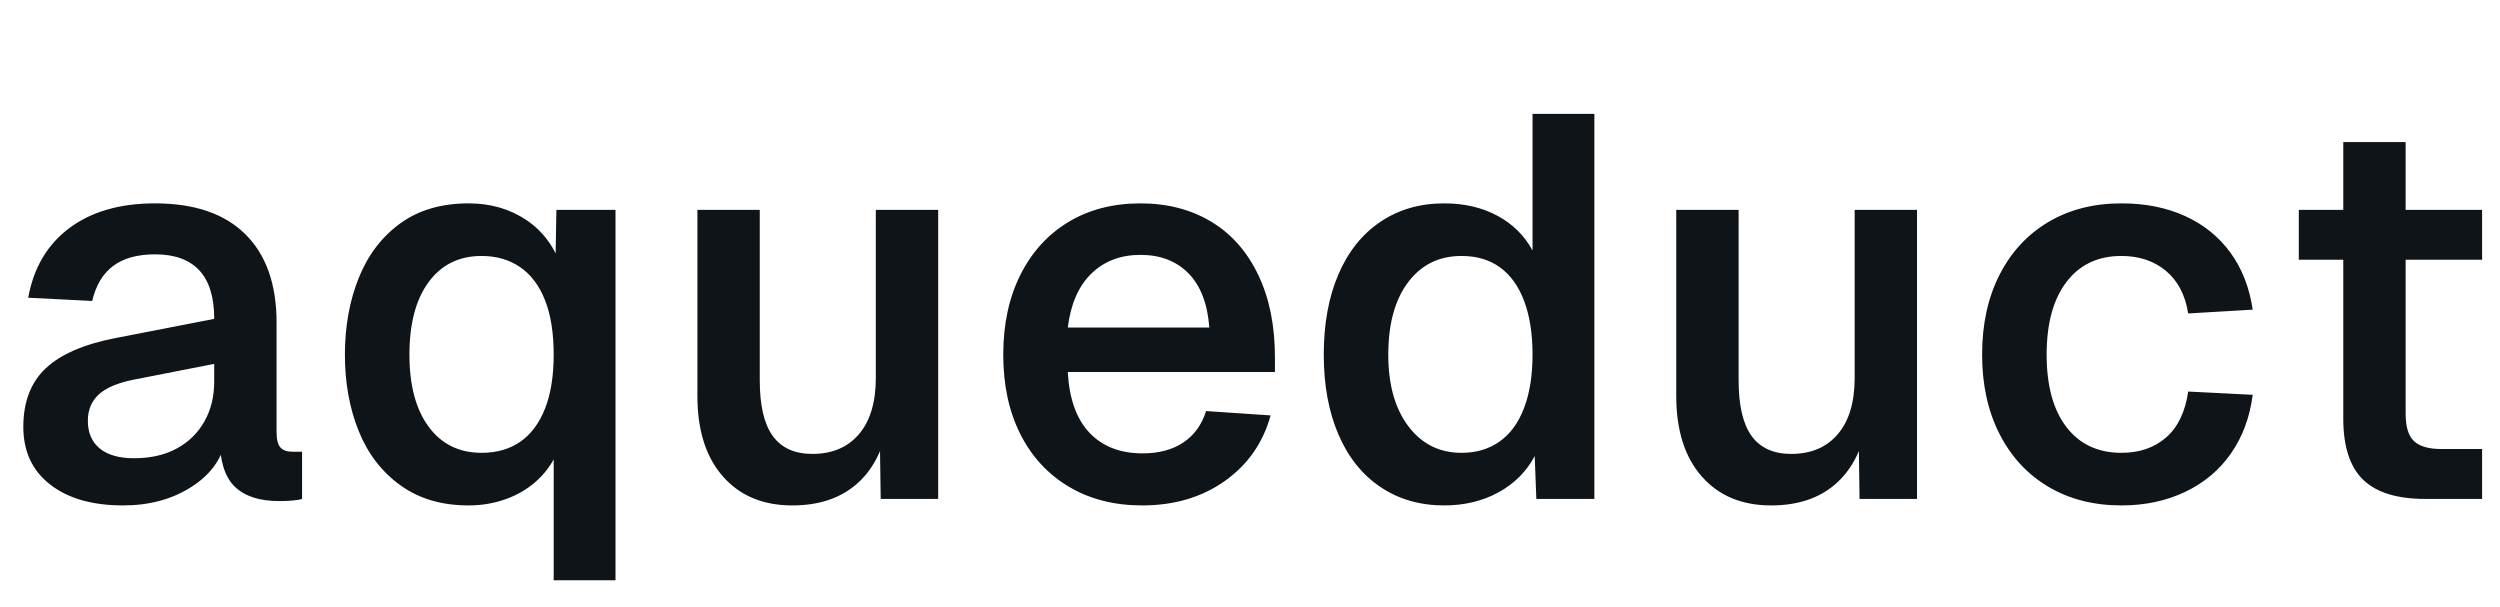
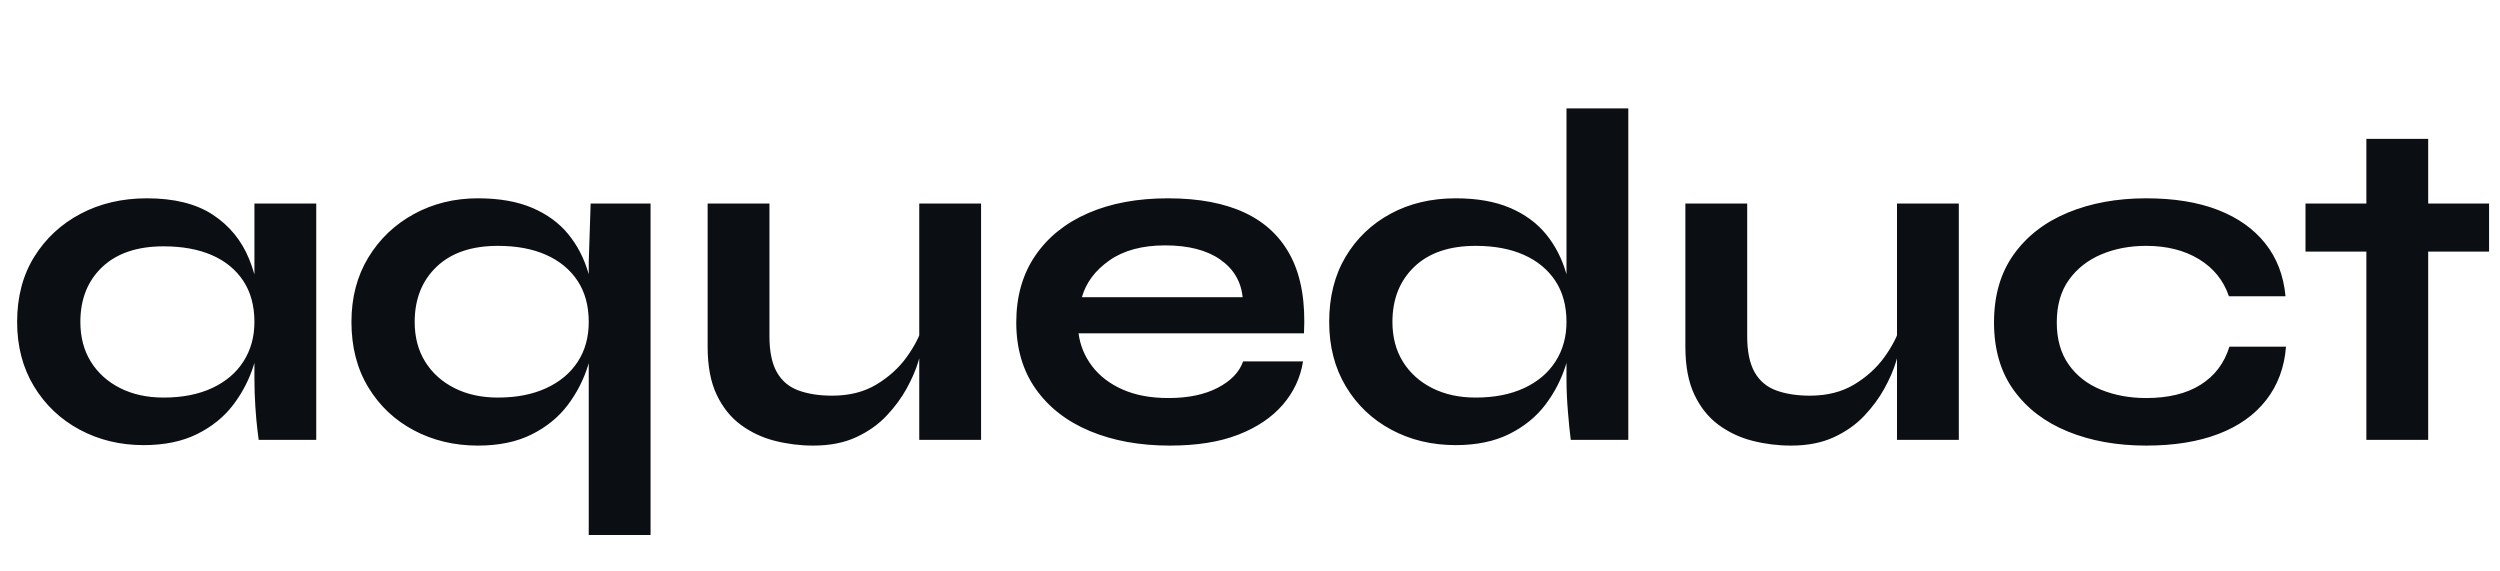
- <svg xmlns="http://www.w3.org/2000/svg" viewBox="0 -920 4610 1118" role="img" aria-label="Aqueduct">
-   <path fill="#0f1419" d="M43 -133Q43 -202 84.5 -241.0Q126 -280 215 -297L395 -332Q395 -392 367.5 -421.5Q340 -451 286 -451Q237 -451 208.5 -429.5Q180 -408 170 -365L52 -371Q67 -454 128.0 -499.5Q189 -545 286 -545Q395 -545 452.5 -488.0Q510 -431 510 -325V-123Q510 -103 517.0 -95.0Q524 -87 539 -87H557V0Q551 2 539.5 3.0Q528 4 515 4Q460 4 432.5 -23.0Q405 -50 405 -114L416 -108Q405 -55 352.0 -21.5Q299 12 227 12Q142 12 92.5 -26.5Q43 -65 43 -133ZM395 -216V-249L247 -220Q202 -211 182.0 -192.5Q162 -174 162 -144Q162 -111 184.0 -93.0Q206 -75 247 -75Q293 -75 326.0 -93.0Q359 -111 377.0 -143.0Q395 -175 395 -216ZM1021.0 150V-113L1033.0 -102Q1023.0 -68 998.5 -42.0Q974.0 -16 939.0 -2.0Q904.0 12 864.0 12Q790.0 12 738.5 -25.0Q687.0 -62 661.5 -125.0Q636.0 -188 636.0 -266Q636.0 -344 661.5 -407.5Q687.0 -471 738.0 -508.0Q789.0 -545 864.0 -545Q925.0 -545 971.0 -514.0Q1017.0 -483 1036.0 -425L1024.0 -419L1026.0 -533H1135.0V150ZM1021.0 -266Q1021.0 -326 1005.0 -366.5Q989.0 -407 959.0 -427.5Q929.0 -448 888.0 -448Q826.0 -448 790.5 -400.0Q755.0 -352 755.0 -266Q755.0 -181 790.5 -133.0Q826.0 -85 888.0 -85Q930.0 -85 959.5 -105.5Q989.0 -126 1005.0 -166.5Q1021.0 -207 1021.0 -266ZM1286.0 -190V-533H1401.0V-219Q1401.0 -149 1425.0 -116.0Q1449.0 -83 1498.0 -83Q1553.0 -83 1584.0 -119.5Q1615.0 -156 1615.0 -223V-533H1730.0V0H1624.0L1622.0 -142L1637.0 -136Q1623.0 -64 1578.0 -26.0Q1533.0 12 1461.0 12Q1380.0 12 1333.0 -41.5Q1286.0 -95 1286.0 -190ZM1850.0 -266Q1850.0 -350 1881.5 -413.0Q1913.0 -476 1970.0 -510.5Q2027.0 -545 2103.0 -545Q2177.0 -545 2233.0 -511.5Q2289.0 -478 2320.0 -413.5Q2351.0 -349 2351.0 -261V-234H1969.0Q1973.0 -160 2009.0 -122.0Q2045.0 -84 2107.0 -84Q2152.0 -84 2182.0 -104.0Q2212.0 -124 2224.0 -162L2343.0 -154Q2322.0 -78 2258.5 -33.0Q2195.0 12 2106.0 12Q2029.0 12 1971.0 -22.5Q1913.0 -57 1881.5 -119.5Q1850.0 -182 1850.0 -266ZM2103.0 -450Q2048.0 -450 2012.5 -415.5Q1977.0 -381 1969.0 -316H2230.0Q2225.0 -382 2191.5 -416.0Q2158.0 -450 2103.0 -450ZM2441.0 -266Q2441.0 -351 2468.0 -414.0Q2495.0 -477 2545.5 -511.0Q2596.0 -545 2663.0 -545Q2719.0 -545 2761.5 -522.0Q2804.0 -499 2826.0 -458V-710H2940.0V0H2833.0L2830.0 -79Q2807.0 -36 2763.0 -12.0Q2719.0 12 2663.0 12Q2596.0 12 2545.5 -22.0Q2495.0 -56 2468.0 -119.0Q2441.0 -182 2441.0 -266ZM2826.0 -266Q2826.0 -324 2810.5 -365.0Q2795.0 -406 2766.0 -427.0Q2737.0 -448 2695.0 -448Q2633.0 -448 2596.5 -399.5Q2560.0 -351 2560.0 -266Q2560.0 -183 2597.0 -134.0Q2634.0 -85 2695.0 -85Q2736.0 -85 2765.5 -106.0Q2795.0 -127 2810.5 -168.0Q2826.0 -209 2826.0 -266ZM3091.0 -190V-533H3206.0V-219Q3206.0 -149 3230.0 -116.0Q3254.0 -83 3303.0 -83Q3358.0 -83 3389.0 -119.5Q3420.0 -156 3420.0 -223V-533H3535.0V0H3429.0L3427.0 -142L3442.0 -136Q3428.0 -64 3383.0 -26.0Q3338.0 12 3266.0 12Q3185.0 12 3138.0 -41.5Q3091.0 -95 3091.0 -190ZM3655.0 -266Q3655.0 -350 3687.0 -413.0Q3719.0 -476 3777.0 -510.5Q3835.0 -545 3912.0 -545Q3978.0 -545 4029.5 -521.5Q4081.0 -498 4113.0 -454.0Q4145.0 -410 4154.0 -349L4035.0 -342Q4027.0 -393 3994.0 -420.5Q3961.0 -448 3912.0 -448Q3847.0 -448 3810.5 -400.0Q3774.0 -352 3774.0 -266Q3774.0 -180 3810.5 -132.5Q3847.0 -85 3912.0 -85Q3962.0 -85 3994.5 -113.5Q4027.0 -142 4035.0 -198L4154.0 -192Q4146.0 -130 4114.0 -84.0Q4082.0 -38 4029.5 -13.0Q3977.0 12 3912.0 12Q3835.0 12 3777.0 -22.5Q3719.0 -57 3687.0 -120.0Q3655.0 -183 3655.0 -266ZM4321.0 -148V-658H4436.0V-157Q4436.0 -121 4451.5 -106.5Q4467.0 -92 4502.0 -92H4577.0V0H4472.0Q4394.0 0 4357.5 -35.5Q4321.0 -71 4321.0 -148ZM4239.0 -533H4577.0V-441H4239.0Z" />
+ <svg xmlns="http://www.w3.org/2000/svg" viewBox="0 -925 5257 1200" role="img" aria-label="Aqueduct">
+   <path fill="#0b0f14" d="M302.0 11Q228.0 11 167.5 -21.5Q107.0 -54 71.5 -112.5Q36.0 -171 36.0 -248Q36.0 -327 72.0 -385.0Q108.0 -443 169.5 -475.5Q231.0 -508 309.0 -508Q395.0 -508 447.5 -473.5Q500.0 -439 524.0 -380.0Q548.0 -321 548.0 -248Q548.0 -204 534.0 -158.5Q520.0 -113 491.0 -74.5Q462.0 -36 415.0 -12.5Q368.0 11 302.0 11ZM344.0 -89Q403.0 -89 446.0 -109.0Q489.0 -129 512.0 -165.0Q535.0 -201 535.0 -248Q535.0 -299 511.5 -334.5Q488.0 -370 445.5 -388.5Q403.0 -407 344.0 -407Q261.0 -407 215.0 -363.5Q169.0 -320 169.0 -248Q169.0 -200 191.0 -164.5Q213.0 -129 252.5 -109.0Q292.0 -89 344.0 -89ZM535.0 -497H665.0V0H544.0Q544.0 0 541.5 -19.5Q539.0 -39 537.0 -69.0Q535.0 -99 535.0 -128ZM1005.0 12Q931.0 12 870.5 -20.0Q810.0 -52 774.5 -110.5Q739.0 -169 739.0 -248Q739.0 -325 774.5 -383.5Q810.0 -442 870.5 -475.0Q931.0 -508 1005.0 -508Q1072.0 -508 1119.0 -488.0Q1166.0 -468 1195.0 -432.5Q1224.0 -397 1237.5 -350.0Q1251.0 -303 1251.0 -248Q1251.0 -204 1237.0 -158.0Q1223.0 -112 1194.0 -73.5Q1165.0 -35 1118.0 -11.5Q1071.0 12 1005.0 12ZM1047.0 -89Q1106.0 -89 1149.0 -109.0Q1192.0 -129 1215.0 -164.5Q1238.0 -200 1238.0 -248Q1238.0 -299 1214.5 -334.5Q1191.0 -370 1148.5 -389.0Q1106.0 -408 1047.0 -408Q964.0 -408 918.0 -364.0Q872.0 -320 872.0 -248Q872.0 -200 894.0 -164.5Q916.0 -129 955.5 -109.0Q995.0 -89 1047.0 -89ZM1368.0 -497V200H1238.0V-374L1242.0 -497ZM2063.0 0H1933.0V-497H2063.0ZM1940.0 -239 1941.0 -205Q1939.0 -191 1931.0 -164.5Q1923.0 -138 1906.5 -108.0Q1890.0 -78 1864.0 -50.5Q1838.0 -23 1800.0 -5.5Q1762.0 12 1710.0 12Q1669.0 12 1629.5 2.0Q1590.0 -8 1558.0 -31.5Q1526.0 -55 1507.0 -95.0Q1488.0 -135 1488.0 -196V-497H1618.0V-218Q1618.0 -170 1633.5 -142.5Q1649.0 -115 1679.0 -104.0Q1709.0 -93 1750.0 -93Q1804.0 -93 1843.0 -116.5Q1882.0 -140 1906.5 -174.0Q1931.0 -208 1940.0 -239ZM2614.0 -165H2740.0Q2732.0 -114 2697.5 -74.0Q2663.0 -34 2604.0 -11.0Q2545.0 12 2460.0 12Q2365.0 12 2292.0 -18.5Q2219.0 -49 2178.0 -107.0Q2137.0 -165 2137.0 -247Q2137.0 -329 2177.0 -387.5Q2217.0 -446 2288.5 -477.0Q2360.0 -508 2456.0 -508Q2554.0 -508 2619.0 -477.0Q2684.0 -446 2715.5 -383.5Q2747.0 -321 2742.0 -224H2268.0Q2273.0 -186 2296.5 -155.0Q2320.0 -124 2360.5 -106.0Q2401.0 -88 2457.0 -88Q2519.0 -88 2560.5 -109.5Q2602.0 -131 2614.0 -165ZM2450.0 -409Q2378.0 -409 2333.0 -377.5Q2288.0 -346 2275.0 -300H2613.0Q2608.0 -350 2565.5 -379.5Q2523.0 -409 2450.0 -409ZM3061.0 11Q2986.0 11 2925.5 -21.5Q2865.0 -54 2830.0 -112.5Q2795.0 -171 2795.0 -248Q2795.0 -327 2829.5 -385.0Q2864.0 -443 2924.0 -475.5Q2984.0 -508 3061.0 -508Q3128.0 -508 3175.0 -488.0Q3222.0 -468 3251.0 -432.5Q3280.0 -397 3293.5 -350.0Q3307.0 -303 3307.0 -248Q3307.0 -204 3293.0 -158.5Q3279.0 -113 3250.0 -74.5Q3221.0 -36 3174.0 -12.5Q3127.0 11 3061.0 11ZM3103.0 -89Q3162.0 -89 3205.0 -109.0Q3248.0 -129 3271.0 -165.0Q3294.0 -201 3294.0 -248Q3294.0 -299 3270.5 -334.5Q3247.0 -370 3204.5 -389.0Q3162.0 -408 3103.0 -408Q3020.0 -408 2974.0 -364.0Q2928.0 -320 2928.0 -248Q2928.0 -200 2950.0 -164.5Q2972.0 -129 3011.5 -109.0Q3051.0 -89 3103.0 -89ZM3294.0 -697H3424.0V0H3303.0Q3300.0 -23 3297.0 -59.5Q3294.0 -96 3294.0 -128ZM4119.0 0H3989.0V-497H4119.0ZM3996.0 -239 3997.0 -205Q3995.0 -191 3987.0 -164.5Q3979.0 -138 3962.5 -108.0Q3946.0 -78 3920.0 -50.5Q3894.0 -23 3856.0 -5.5Q3818.0 12 3766.0 12Q3725.0 12 3685.5 2.0Q3646.0 -8 3614.0 -31.5Q3582.0 -55 3563.0 -95.0Q3544.0 -135 3544.0 -196V-497H3674.0V-218Q3674.0 -170 3689.5 -142.5Q3705.0 -115 3735.0 -104.0Q3765.0 -93 3806.0 -93Q3860.0 -93 3899.0 -116.5Q3938.0 -140 3962.5 -174.0Q3987.0 -208 3996.0 -239ZM4807.0 -196Q4802.0 -131 4765.5 -84.0Q4729.0 -37 4665.0 -12.5Q4601.0 12 4513.0 12Q4421.0 12 4348.5 -17.5Q4276.0 -47 4234.5 -104.5Q4193.0 -162 4193.0 -247Q4193.0 -332 4234.5 -390.0Q4276.0 -448 4348.5 -478.0Q4421.0 -508 4513.0 -508Q4601.0 -508 4664.0 -483.5Q4727.0 -459 4763.5 -413.0Q4800.0 -367 4806.0 -302H4687.0Q4670.0 -352 4624.0 -380.0Q4578.0 -408 4513.0 -408Q4461.0 -408 4418.5 -390.0Q4376.0 -372 4350.5 -336.5Q4325.0 -301 4325.0 -247Q4325.0 -194 4350.0 -158.5Q4375.0 -123 4418.0 -105.5Q4461.0 -88 4513.0 -88Q4583.0 -88 4627.5 -116.0Q4672.0 -144 4688.0 -196ZM4848.0 -497H5234.0V-396H4848.0ZM4976.0 -633H5106.0V0H4976.0Z" />
</svg>
